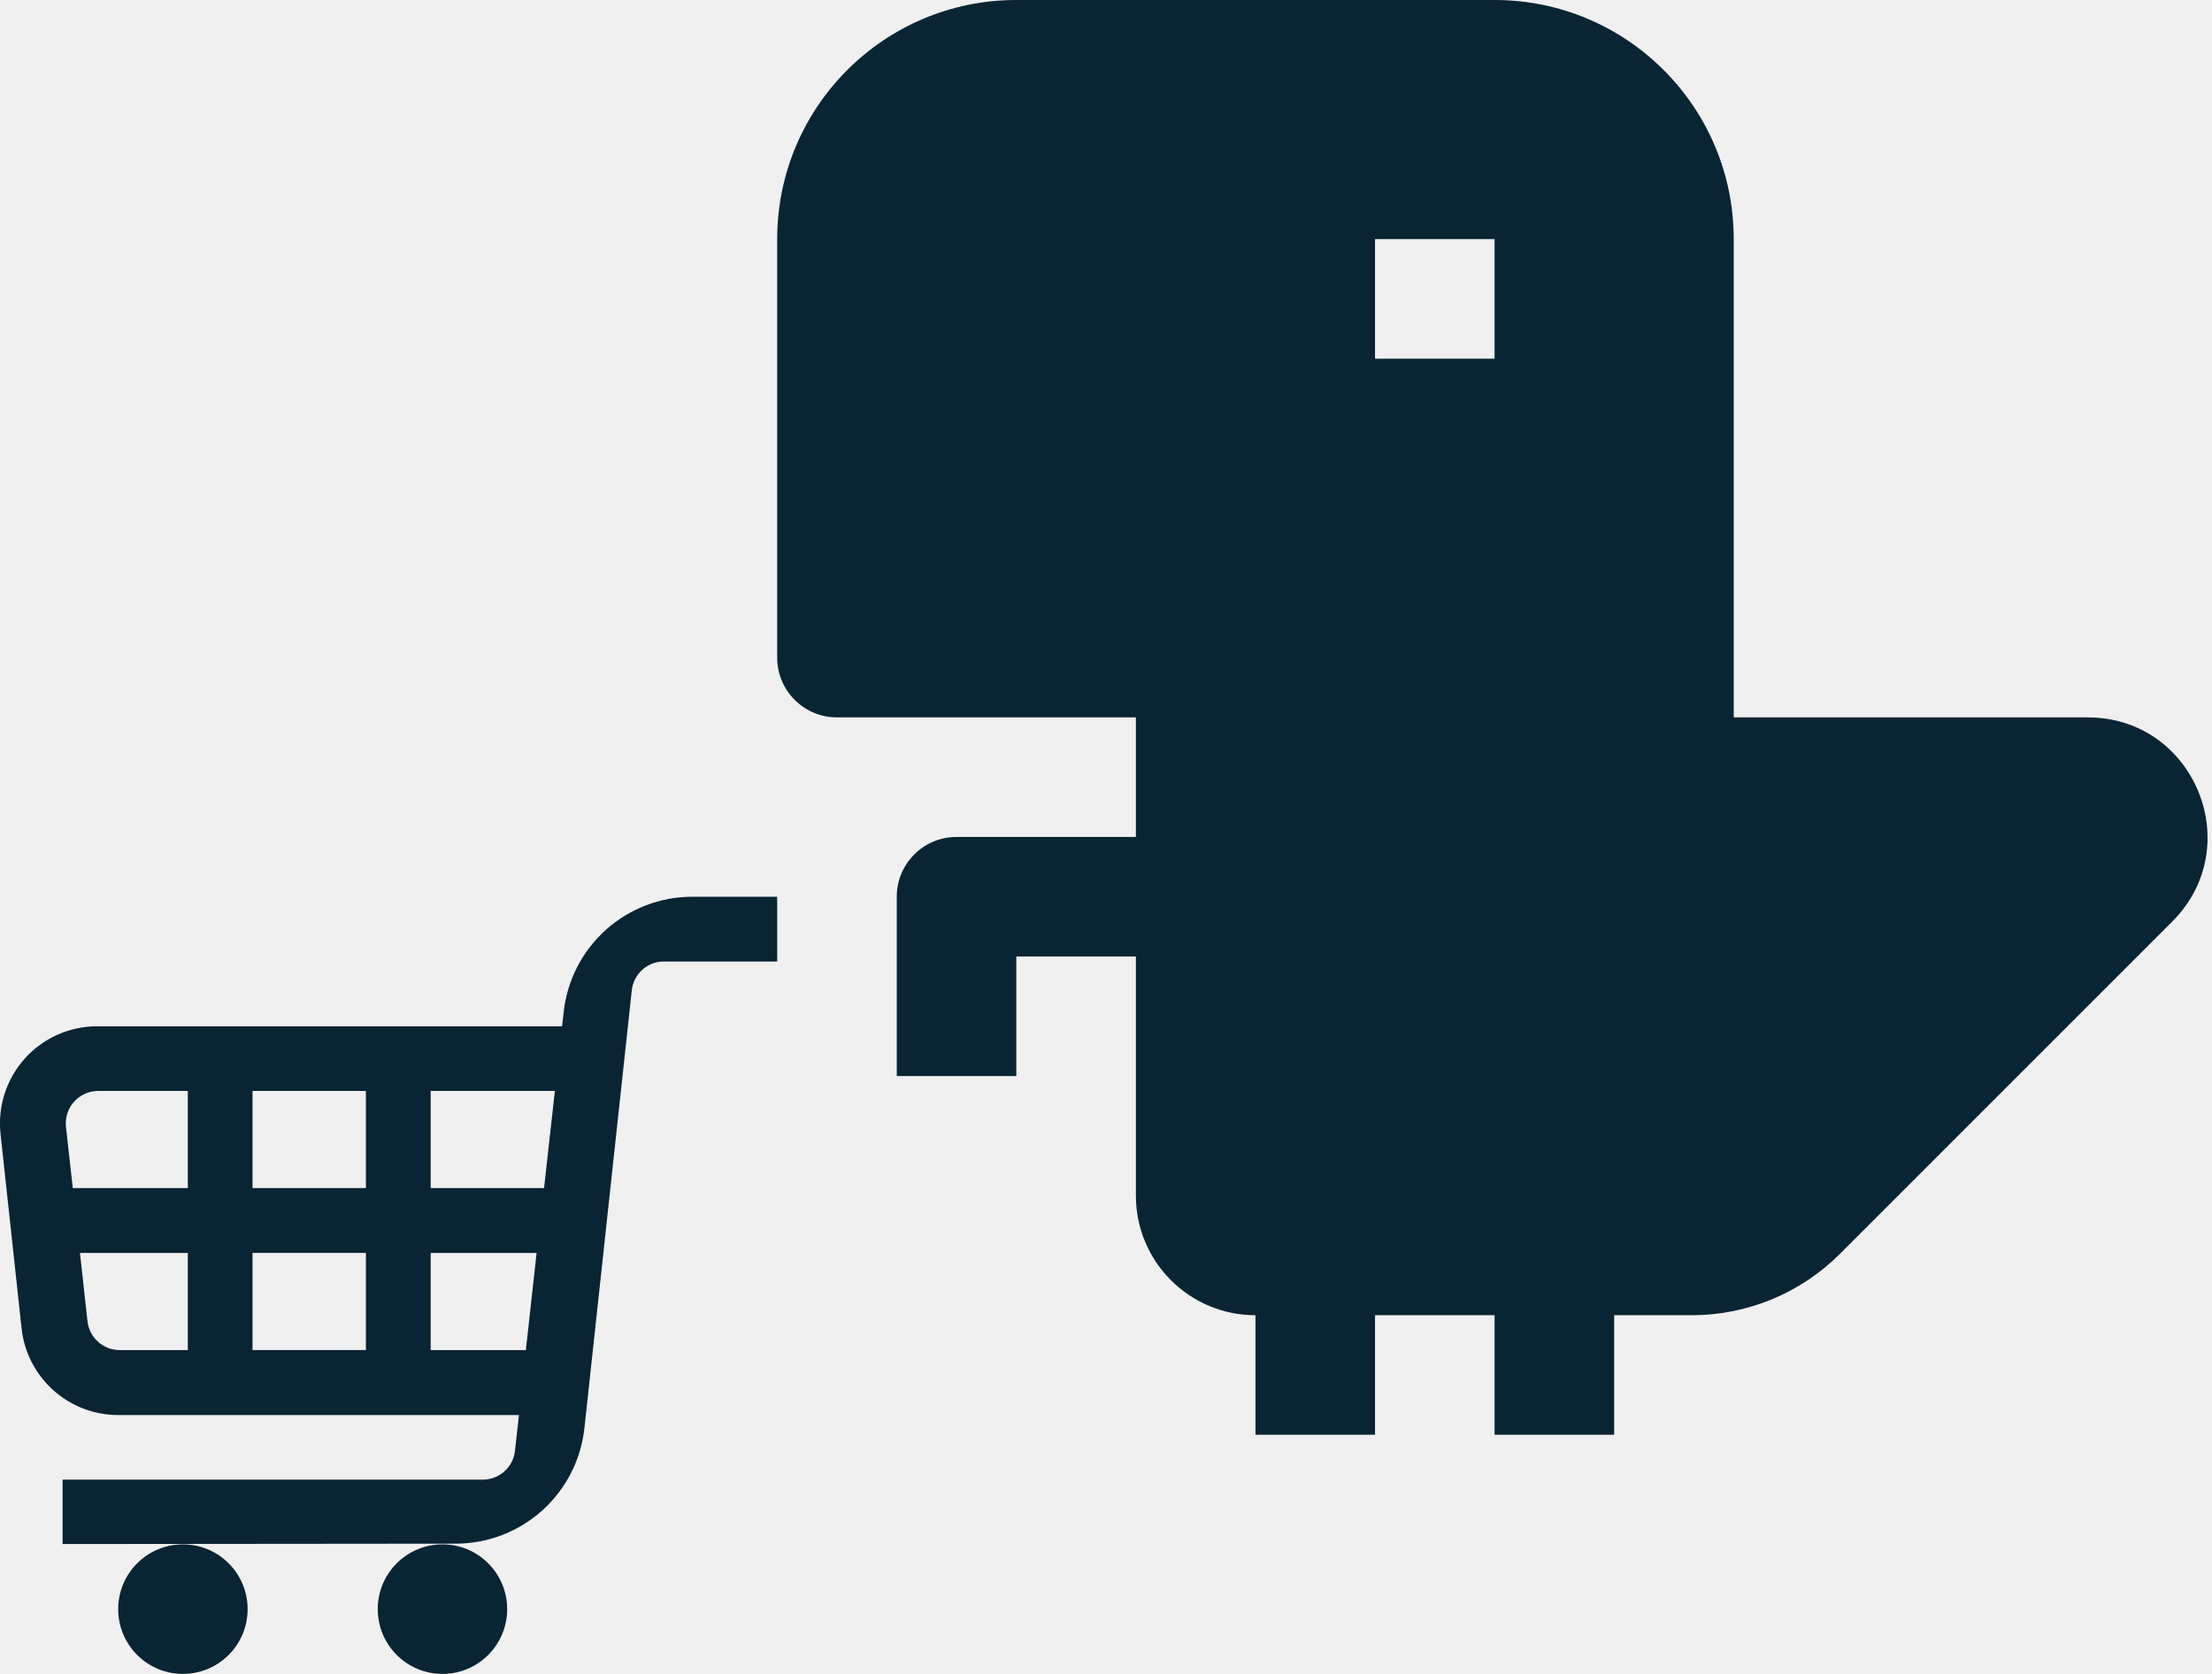
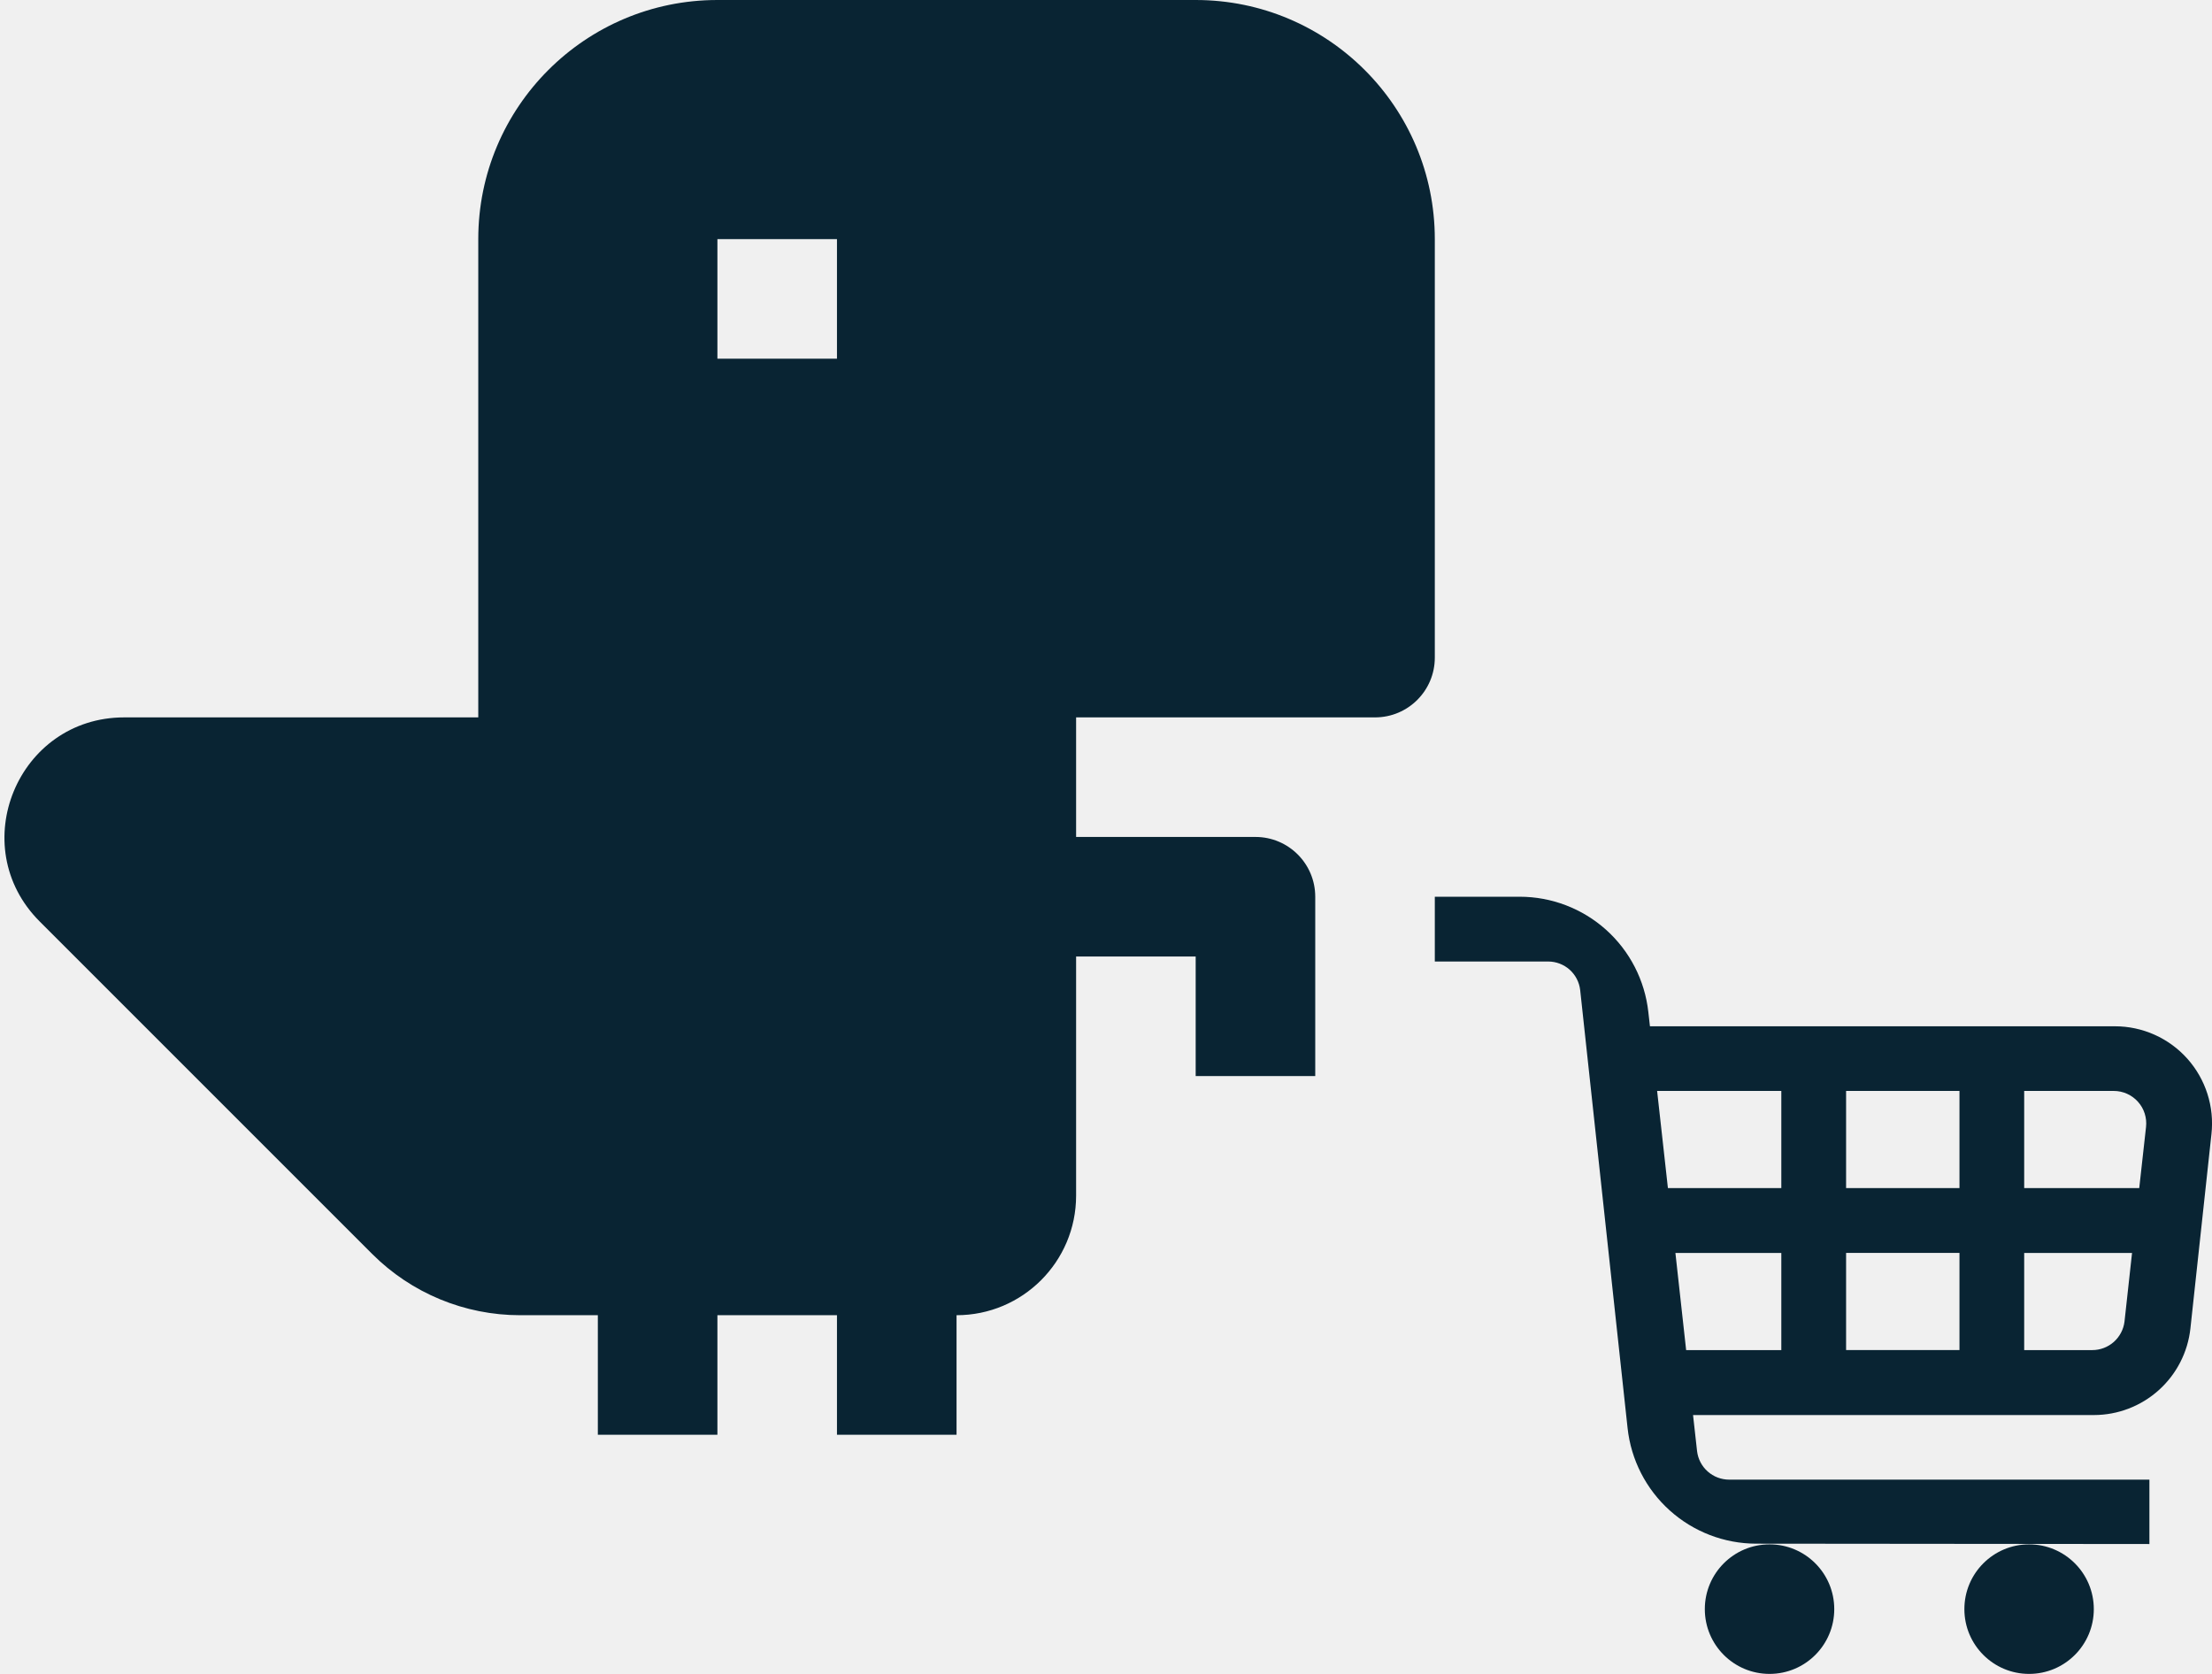
<svg xmlns="http://www.w3.org/2000/svg" width="74" height="56" viewBox="0 0 74 56" fill="none">
-   <path d="M14.802 56C13.607 56 12.637 55.03 12.637 53.833C12.637 52.636 13.607 51.666 14.802 51.666C15.998 51.666 16.967 52.636 16.967 53.833C16.967 55.03 15.998 56 14.802 56Z" fill="#092433" />
-   <path d="M6.119 56C4.923 56 3.954 55.03 3.954 53.833C3.954 52.636 4.923 51.666 6.119 51.666C7.314 51.666 8.284 52.636 8.284 53.833C8.284 55.03 7.314 56 6.119 56Z" fill="#092433" />
-   <path d="M3.245 34.334H18.803L18.857 33.856C18.974 32.796 19.477 31.817 20.271 31.105C21.065 30.394 22.094 30 23.16 30H26V32.167H22.205C21.941 32.168 21.686 32.265 21.489 32.441C21.292 32.618 21.167 32.86 21.137 33.122L19.551 47.777C19.436 48.838 18.933 49.82 18.139 50.533C17.346 51.246 16.316 51.642 15.249 51.643L2.094 51.655V49.501H16.155C16.42 49.5 16.675 49.403 16.872 49.227C17.07 49.051 17.196 48.808 17.227 48.545L17.361 47.34H3.948C3.148 47.339 2.376 47.042 1.781 46.507C1.185 45.972 0.808 45.236 0.722 44.441L0.019 37.944C-0.032 37.49 0.014 37.03 0.153 36.595C0.292 36.16 0.521 35.759 0.825 35.418C1.13 35.077 1.502 34.805 1.919 34.618C2.336 34.431 2.788 34.334 3.245 34.334V34.334ZM2.207 37.705L2.435 39.746H6.283V36.497H3.285C3.132 36.497 2.981 36.53 2.842 36.592C2.702 36.655 2.578 36.746 2.476 36.86C2.374 36.974 2.298 37.108 2.251 37.254C2.205 37.399 2.19 37.553 2.207 37.705V37.705ZM12.241 39.746V36.497H8.448V39.746H12.241ZM8.448 41.916V45.165H12.241V41.916H8.448ZM14.408 36.497V39.746H18.201L18.563 36.497H14.408ZM17.592 45.167L17.951 41.918H14.408V45.167H17.592ZM3.996 45.167H6.283V41.918H2.675L2.928 44.212C2.959 44.475 3.087 44.718 3.285 44.894C3.484 45.07 3.74 45.167 4.005 45.167H3.996Z" fill="#092433" />
-   <path fill-rule="evenodd" clip-rule="evenodd" d="M26 8C26 3.582 29.582 0 34 0H50C54.418 0 58 3.582 58 8V24H69.843C73.407 24 75.191 28.309 72.672 30.828L61.55 41.95C60.237 43.263 58.457 44 56.6 44H54V48H50V44H46V48H42V44C39.791 44 38 42.209 38 40V32H34V36H30V30C30 28.895 30.895 28 32 28H38V24H28C26.895 24 26 23.105 26 22V8ZM50 8H46V12H50V8Z" fill="#092433" />
-   <defs>
-     <rect width="26" height="26" fill="white" transform="matrix(-1 0 0 1 26 30)" />
-     <rect width="48" height="48" fill="white" transform="translate(26)" />
-   </defs>
+   <path d="M59.198 56C60.394 56 61.363 55.03 61.363 53.833C61.363 52.636 60.394 51.666 59.198 51.666C58.002 51.666 57.033 52.636 57.033 53.833C57.033 55.03 58.002 56 59.198 56Z" fill="#092433" />
+   <path d="M67.881 56C69.077 56 70.046 55.03 70.046 53.833C70.046 52.636 69.077 51.666 67.881 51.666C66.686 51.666 65.716 52.636 65.716 53.833C65.716 55.03 66.686 56 67.881 56Z" fill="#092433" />
+   <path d="M70.755 34.334H55.197L55.143 33.856C55.026 32.796 54.523 31.817 53.729 31.105C52.935 30.394 51.906 30 50.84 30H48V32.167H51.795C52.059 32.168 52.314 32.265 52.511 32.441C52.708 32.618 52.833 32.86 52.863 33.122L54.449 47.777C54.564 48.838 55.067 49.82 55.861 50.533C56.654 51.246 57.684 51.642 58.751 51.643L71.906 51.655V49.501H57.845C57.58 49.5 57.325 49.403 57.128 49.227C56.93 49.051 56.804 48.808 56.773 48.545L56.639 47.34H70.052C70.852 47.339 71.624 47.042 72.219 46.507C72.815 45.972 73.192 45.236 73.278 44.441L73.981 37.944C74.032 37.49 73.986 37.03 73.847 36.595C73.708 36.16 73.479 35.759 73.175 35.418C72.87 35.077 72.498 34.805 72.081 34.618C71.664 34.431 71.212 34.334 70.755 34.334V34.334ZM71.793 37.705L71.566 39.746H67.717V36.497H70.715C70.868 36.497 71.019 36.53 71.158 36.592C71.298 36.655 71.422 36.746 71.524 36.86C71.626 36.974 71.703 37.108 71.749 37.254C71.795 37.399 71.81 37.553 71.793 37.705V37.705ZM61.759 39.746V36.497H65.552V39.746H61.759ZM65.552 41.916V45.165H61.759V41.916H65.552ZM59.592 36.497V39.746H55.798L55.437 36.497H59.592ZM56.408 45.167L56.049 41.918H59.592V45.167H56.408ZM70.004 45.167H67.717V41.918H71.325L71.073 44.212C71.041 44.475 70.913 44.718 70.715 44.894C70.516 45.07 70.26 45.167 69.995 45.167H70.004Z" fill="#092433" />
+   <path fill-rule="evenodd" clip-rule="evenodd" d="M48 8C48 3.582 44.418 0 40 0H24C19.582 0 16 3.582 16 8V24H4.157C0.593 24 -1.191 28.309 1.328 30.828L12.45 41.95C13.762 43.263 15.543 44 17.399 44H20V48H24V44H28V48H32V44C34.209 44 36 42.209 36 40V32H40V36H44V30C44 28.895 43.105 28 42 28H36V24H46C47.105 24 48 23.105 48 22V8ZM24 8H28V12H24V8Z" fill="#092433" />
</svg>
